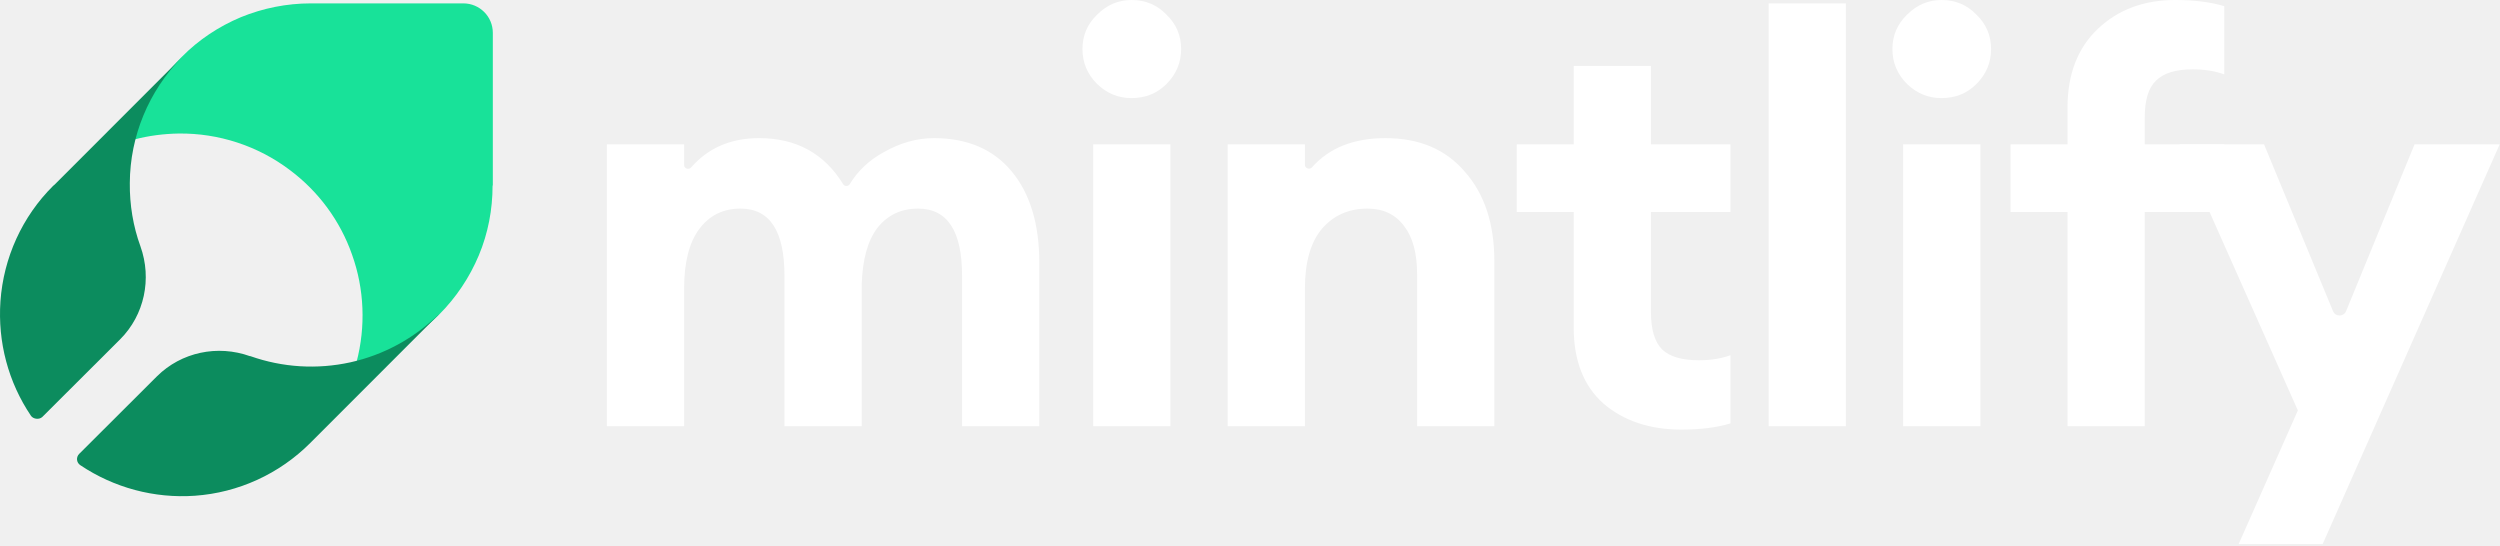
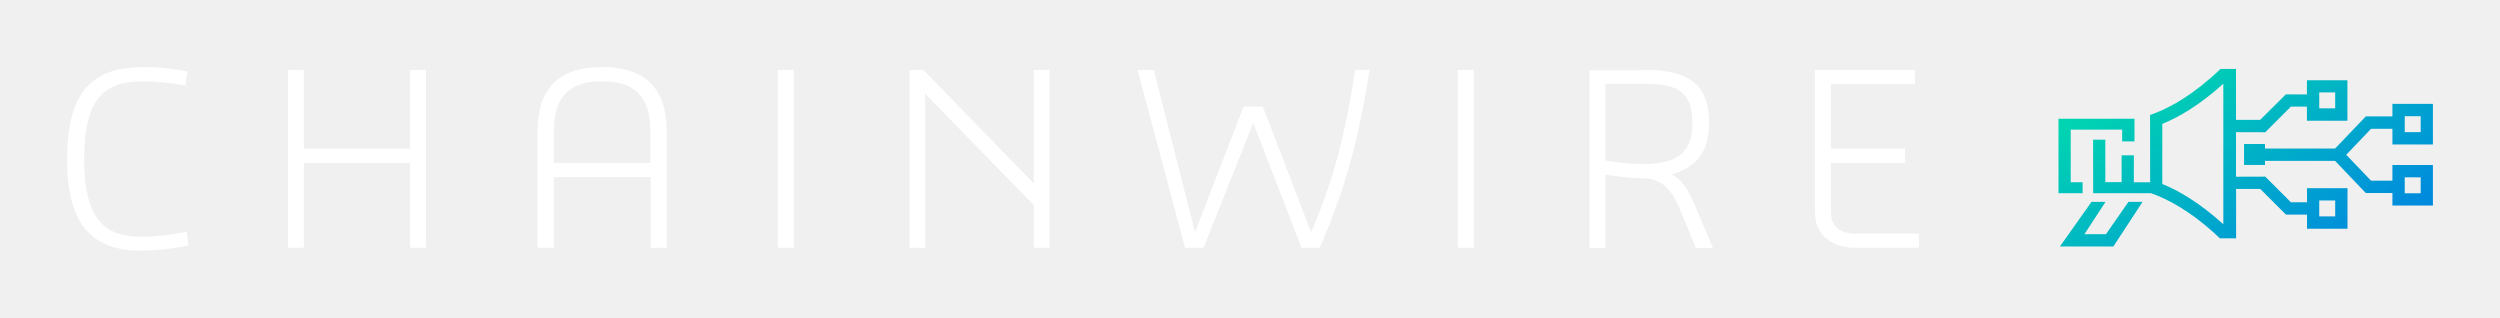
- <svg xmlns="http://www.w3.org/2000/svg" width="1682" height="367" viewBox="0 0 1682 367" fill="none">
-   <path d="M1562.69 366.037H1506.17L1546 276.14L1466.34 97.105H1523.24L1569.66 209.337C1571.28 213.26 1576.84 213.253 1578.45 209.325L1624.52 97.105H1681.79L1562.69 366.037Z" fill="white" />
-   <path d="M1391.02 286.761V142.622H1352.71V97.104H1391.02V72.449C1391.02 49.943 1397.85 32.242 1411.5 19.345C1425.16 6.448 1442.48 0 1463.47 0C1476.37 0 1487.37 1.391 1496.47 4.172V50.069C1490.4 47.793 1483.32 46.656 1475.23 46.656C1463.85 46.656 1455.63 49.184 1450.57 54.242C1445.51 59.046 1442.99 67.265 1442.99 78.897V97.104H1496.47V142.622H1442.99V286.761H1391.02Z" fill="white" />
-   <path d="M1306.22 66.001C1297.37 66.001 1289.66 62.84 1283.08 56.518C1276.51 49.943 1273.22 42.104 1273.22 33C1273.22 23.897 1276.51 16.184 1283.08 9.862C1289.66 3.287 1297.37 0 1306.22 0C1315.58 0 1323.42 3.287 1329.74 9.862C1336.31 16.184 1339.6 23.897 1339.6 33C1339.6 42.104 1336.31 49.943 1329.74 56.518C1323.42 62.84 1315.58 66.001 1306.22 66.001ZM1280.43 286.761V97.104H1332.39V286.761H1280.43Z" fill="white" />
-   <path d="M1189.94 286.761V2.276H1241.91V286.761H1189.94Z" fill="white" />
-   <path d="M1131.24 289.037C1110 289.037 1092.55 283.221 1078.89 271.588C1065.49 259.703 1058.79 242.634 1058.79 220.381V142.622H1020.48V97.104H1058.79V44.38H1110.76V97.104H1164.24V142.622H1110.76V210.14C1110.76 221.772 1113.29 230.117 1118.34 235.174C1123.4 239.979 1131.62 242.381 1143 242.381C1151.09 242.381 1158.17 241.243 1164.24 238.967V284.864C1155.14 287.646 1144.14 289.037 1131.24 289.037Z" fill="white" />
-   <path d="M825.979 286.761V97.104H877.945V110.967C877.945 113.311 881.135 114.347 882.688 112.591C894.273 99.485 910.773 92.932 932.187 92.932C954.946 92.932 972.774 100.518 985.67 115.69C998.82 130.61 1005.39 150.587 1005.39 175.622V286.761H953.429V184.346C953.429 170.438 950.521 159.691 944.704 152.104C938.888 144.265 930.67 140.346 920.049 140.346C907.405 140.346 897.164 144.898 889.325 154.001C881.738 163.105 877.945 176.507 877.945 194.208V286.761H825.979Z" fill="white" />
-   <path d="M761.286 66.001C752.436 66.001 744.723 62.84 738.148 56.518C731.574 49.943 728.286 42.104 728.286 33C728.286 23.897 731.574 16.184 738.148 9.862C744.723 3.287 752.436 0 761.286 0C770.643 0 778.482 3.287 784.804 9.862C791.379 16.184 794.666 23.897 794.666 33C794.666 42.104 791.379 49.943 784.804 56.518C778.482 62.84 770.643 66.001 761.286 66.001ZM735.493 286.761V97.104H787.459V286.761H735.493Z" fill="white" />
-   <path d="M647.273 286.761V185.484C647.273 155.392 637.411 140.346 617.686 140.346C606.307 140.346 597.204 144.645 590.376 153.242C583.801 161.84 580.261 174.61 579.755 191.553V286.761H527.789V185.484C527.789 155.392 517.927 140.346 498.203 140.346C486.571 140.346 477.341 144.898 470.513 154.001C463.685 163.105 460.272 176.507 460.272 194.208V286.761H408.306V97.104H460.272V111.103C460.272 113.435 463.407 114.462 464.939 112.704C476.419 99.522 491.68 92.932 510.72 92.932C535.742 92.932 554.588 103.262 567.259 123.923C568.258 125.553 570.718 125.527 571.712 123.894C577.189 114.891 584.802 107.731 594.548 102.414C605.675 96.093 616.928 92.932 628.307 92.932C650.813 92.932 668.261 100.391 680.652 115.311C693.043 130.231 699.239 150.714 699.239 176.76V286.761H647.273Z" fill="white" />
-   <path d="M331.569 124.833V22.09C331.569 11.065 322.625 2.276 311.764 2.276H209.069C192.938 2.276 176.967 5.472 162.113 11.544C147.26 17.775 133.685 26.724 122.345 38.228L121.546 39.027C106.533 54.207 95.833 73.062 90.402 93.834C100.145 91.277 110.206 89.999 120.268 89.839C147.1 89.52 173.453 98.148 194.855 114.287C214.18 128.668 228.873 148.481 236.859 171.331C245.164 194.5 246.122 219.746 239.893 243.554C260.496 238.122 279.503 227.416 294.675 212.396L295.474 211.597C306.813 200.252 315.917 186.67 322.145 171.81C328.374 156.95 331.409 140.971 331.409 124.833H331.569Z" fill="#18E299" />
-   <path d="M87.337 123.098C87.496 91.579 100.066 61.334 122.182 38.73L36.739 124.212C36.421 124.531 36.102 124.69 35.784 125.008C14.941 145.702 2.371 173.4 0.303 202.69C-1.607 230.07 5.553 257.131 20.828 279.736C22.285 281.892 26.238 282.601 28.466 280.532L80.813 228.319C97.202 211.923 102.293 187.568 94.497 165.759C89.564 152.229 87.178 137.743 87.337 123.098Z" fill="#0C8C5E" />
-   <path d="M294.976 211.605C278.587 227.683 258.062 238.826 235.786 243.761C213.351 248.695 190.121 247.263 168.482 239.622C168.482 239.622 168.323 239.622 168.164 239.622C146.365 231.822 122.022 236.916 105.633 253.153L53.285 305.365C51.057 307.594 51.376 311.255 54.081 313.006C76.674 328.129 103.724 335.451 131.091 333.541C160.368 331.472 187.894 318.896 208.737 298.043L209.533 297.247L294.976 211.765V211.605Z" fill="#0C8C5E" />
+ <svg xmlns="http://www.w3.org/2000/svg" width="186.313mm" height="23.679mm" viewBox="0 0 186.313 23.679" version="1.1" id="svg902">
+   <defs id="defs896">
+     <linearGradient id="SVGID_1_" gradientUnits="userSpaceOnUse" x1="679.355" y1="544.349" x2="428.361" y2="157.817">
+       <stop offset="0" style="stop-color:#0083E2" id="stop24" />
+       <stop offset="1" style="stop-color:#00FB9A" id="stop26" />
+     </linearGradient>
+     <linearGradient id="SVGID_2_" gradientUnits="userSpaceOnUse" x1="586.059" y1="604.172" x2="338.348" y2="222.696">
+       <stop offset="0" style="stop-color:#0083E2" id="stop31" />
+       <stop offset="1" style="stop-color:#00FB9A" id="stop33" />
+     </linearGradient>
+     <linearGradient id="SVGID_3_" gradientUnits="userSpaceOnUse" x1="483.647" y1="678.262" x2="224.985" y2="279.922">
+       <stop offset="0" style="stop-color:#0083E2" id="stop38" />
+       <stop offset="1" style="stop-color:#00FB9A" id="stop40" />
+     </linearGradient>
+     <linearGradient id="SVGID_4_" gradientUnits="userSpaceOnUse" x1="452.195" y1="697.017" x2="201.2" y2="310.485">
+       <stop offset="0" style="stop-color:#0083E2" id="stop45" />
+       <stop offset="1" style="stop-color:#00FB9A" id="stop47" />
+     </linearGradient>
+   </defs>
+   <g id="layer1" transform="translate(211.085,-136.9939)">
+     <g style="fill:#ffffff" id="g22" transform="matrix(0.2645833,0,0,0.2645833,-269.3733,-15.38031)">
+       <path class="st0" d="m 260.7,594.8 c 4.3,0 8.6,0.5 12.4,1.2 l -0.6,4 c -3.8,-0.7 -8.1,-1.2 -11.8,-1.2 -10.6,0 -16.7,4.3 -16.7,21.9 0,17.2 6,21.9 16.1,21.9 3.9,0 8.6,-0.6 12.8,-1.4 l 0.5,3.8 c -4.3,1 -9.4,1.5 -13.3,1.5 -12.7,0 -20.9,-6 -20.9,-25.7 0,-20.4 8.3,-26 21.5,-26 z" id="path4" style="fill:#ffffff" />
+       <path class="st0" d="m 305.9,595.6 v 22.2 h 29.9 v -22.2 h 4.5 v 50.1 h -4.5 v -23.9 h -29.9 v 23.9 h -4.5 v -50.1 z" id="path6" style="fill:#ffffff" />
+       <path class="st0" d="m 376.2,645.7 h -4.5 v -32.6 c 0,-10.6 4.4,-18.3 18.2,-18.3 13.9,0 18.2,7.8 18.2,18.3 v 32.6 h -4.5 v -19.9 h -27.3 v 19.9 z m 27.3,-23.9 v -8.6 c 0,-8.1 -2.6,-14.4 -13.6,-14.4 -11,0 -13.6,6.3 -13.6,14.4 v 8.6 z" id="path8" style="fill:#ffffff" />
+       <path class="st0" d="m 443.9,595.6 v 50.1 h -4.5 v -50.1 z" id="path10" style="fill:#ffffff" />
+       <path class="st0" d="m 480.4,595.6 31.1,32 v -32 h 4.4 v 50.1 h -4.4 v -12 l -30.6,-31.4 v 43.4 h -4.4 v -50.1 z" id="path12" style="fill:#ffffff" />
+       <path class="st0" d="m 554.1,645.7 -13.4,-50.1 h 4.6 l 11.6,45.7 13.7,-35.4 h 5.4 l 13.6,35.4 c 6.3,-14.4 9.9,-28.8 12.4,-45.7 h 4.1 c -3.2,19.8 -6.9,33.8 -14.1,50.1 h -5.1 l -13.6,-35.2 -14,35.2 z" id="path14" style="fill:#ffffff" />
+       <path class="st0" d="m 635.4,595.6 v 50.1 h -4.5 v -50.1 z" id="path16" style="fill:#ffffff" />
+       <path class="st0" d="m 683.5,595.6 c 11.8,0 18.2,3.4 18.2,15.1 0,8.2 -3.9,12.4 -10.5,14.3 3.2,1.9 4.6,4.4 6.5,8.7 l 5.1,12.1 H 698 l -4.6,-11.2 c -1.9,-4.4 -4.5,-8.5 -10.3,-8.5 -3.2,0 -6.7,-0.4 -10.6,-1 v 20.7 H 668 v -50.1 h 15.5 z m -11,25.5 c 3.9,0.7 7.4,1 10.6,1 10.3,0 13.9,-3.7 13.9,-11.5 0,-8.7 -3.9,-11.1 -13.5,-11.1 h -11 z" id="path18" style="fill:#ffffff" />
+       <path class="st0" d="m 759.7,595.6 v 4 H 736 v 18.2 h 20.9 v 4 H 736 v 13.6 c 0,4.5 2.6,6.3 7.1,6.3 h 17.7 v 4 h -17.7 c -7.2,0 -11.6,-3.7 -11.6,-10.3 v -39.8 z" id="path20" style="fill:#ffffff" />
+     </g>
+     <g id="g52" transform="matrix(0.06749703,0,0,0.06749703,-77.47231,118.2646)">
+       <linearGradient id="linearGradient1481" gradientUnits="userSpaceOnUse" x1="679.355" y1="544.349" x2="428.361" y2="157.817">
+         <stop offset="0" style="stop-color:#0083E2" id="stop1477" />
+         <stop offset="1" style="stop-color:#00FB9A" id="stop1479" />
+       </linearGradient>
+       <path class="st1" d="M 706.7,436.9 V 392.2 H 662 V 406 h -29.4 l -33.9,35.5 h -77.4 v -5 h -23.1 v 23.1 h 23.1 v -4.5 h 77.4 l 33.9,35.5 H 662 v 13.8 h 44.7 V 459.7 H 662 V 477 H 638.4 L 611,448.4 638.4,419.7 H 662 V 437 h 44.7 z m -31.1,-31.1 h 17.6 v 17.6 h -17.6 z m 0,67.5 h 17.6 v 17.6 h -17.6 z" id="path29" style="fill:url(#SVGID_1_)" />
+       <linearGradient id="linearGradient1488" gradientUnits="userSpaceOnUse" x1="586.059" y1="604.172" x2="338.348" y2="222.696">
+         <stop offset="0" style="stop-color:#0083E2" id="stop1484" />
+         <stop offset="1" style="stop-color:#00FB9A" id="stop1486" />
+       </linearGradient>
+       <path class="st2" d="m 567.6,500.8 h -17.7 l -28.3,-28.3 -32.3,0.1 v -49.2 l 32.3,0.1 28.3,-28.3 h 17.7 v 15.6 h 44.7 v -44.7 h -44.7 v 15.6 H 544.3 L 516,409.8 h -26.7 v -56.2 h -17.1 c -28.9,27.7 -53.7,41.3 -69.8,47.8 -2.9,1.2 -5.5,2.1 -8,3 l 0.1,74.3 h -18 V 449 H 363 v 29.6 h -18 v -46.9 h -13.5 l 0.1,59.1 h 63.8 c 17.7,6.1 44.5,19.7 76.1,49.8 h 17.9 v -54.5 h 26.7 l 28.3,28.3 h 23.3 V 530 h 44.7 v -44.7 h -44.7 v 15.5 z m 13.6,-121.3 h 17.6 v 17.6 H 581.2 Z M 407.9,480.6 v -66.3 c 17.7,-7.2 40.9,-20.4 67.4,-44.4 v 96.4 58.8 C 448.8,501 425.6,487.8 407.9,480.6 Z m 173.3,18.2 h 17.6 v 17.6 h -17.6 z" id="path36" style="fill:url(#SVGID_2_)" />
+       <linearGradient id="linearGradient1495" gradientUnits="userSpaceOnUse" x1="483.647" y1="678.262" x2="224.985" y2="279.922">
+         <stop offset="0" style="stop-color:#0083E2" id="stop1491" />
+         <stop offset="1" style="stop-color:#00FB9A" id="stop1493" />
+       </linearGradient>
+       <polygon class="st3" points="319.9,490.8 319.9,478.7 306.8,478.7 306.8,420.6 363.6,420.6 363.6,433.6 377.2,433.6 377.2,408.6 293.3,408.6 293.3,490.8 " id="polygon43" style="fill:url(#SVGID_3_)" />
+       <linearGradient id="linearGradient1502" gradientUnits="userSpaceOnUse" x1="452.195" y1="697.017" x2="201.2" y2="310.485">
+         <stop offset="0" style="stop-color:#0083E2" id="stop1498" />
+         <stop offset="1" style="stop-color:#00FB9A" id="stop1500" />
+       </linearGradient>
+       <polygon class="st4" points="353.9,549.6 386.1,500.4 370.5,500.4 345.7,536.1 321.9,536.1 345.2,500.4 329.7,500.4 294.9,549.6 " id="polygon50" style="fill:url(#SVGID_4_)" />
+     </g>
+   </g>
</svg>
